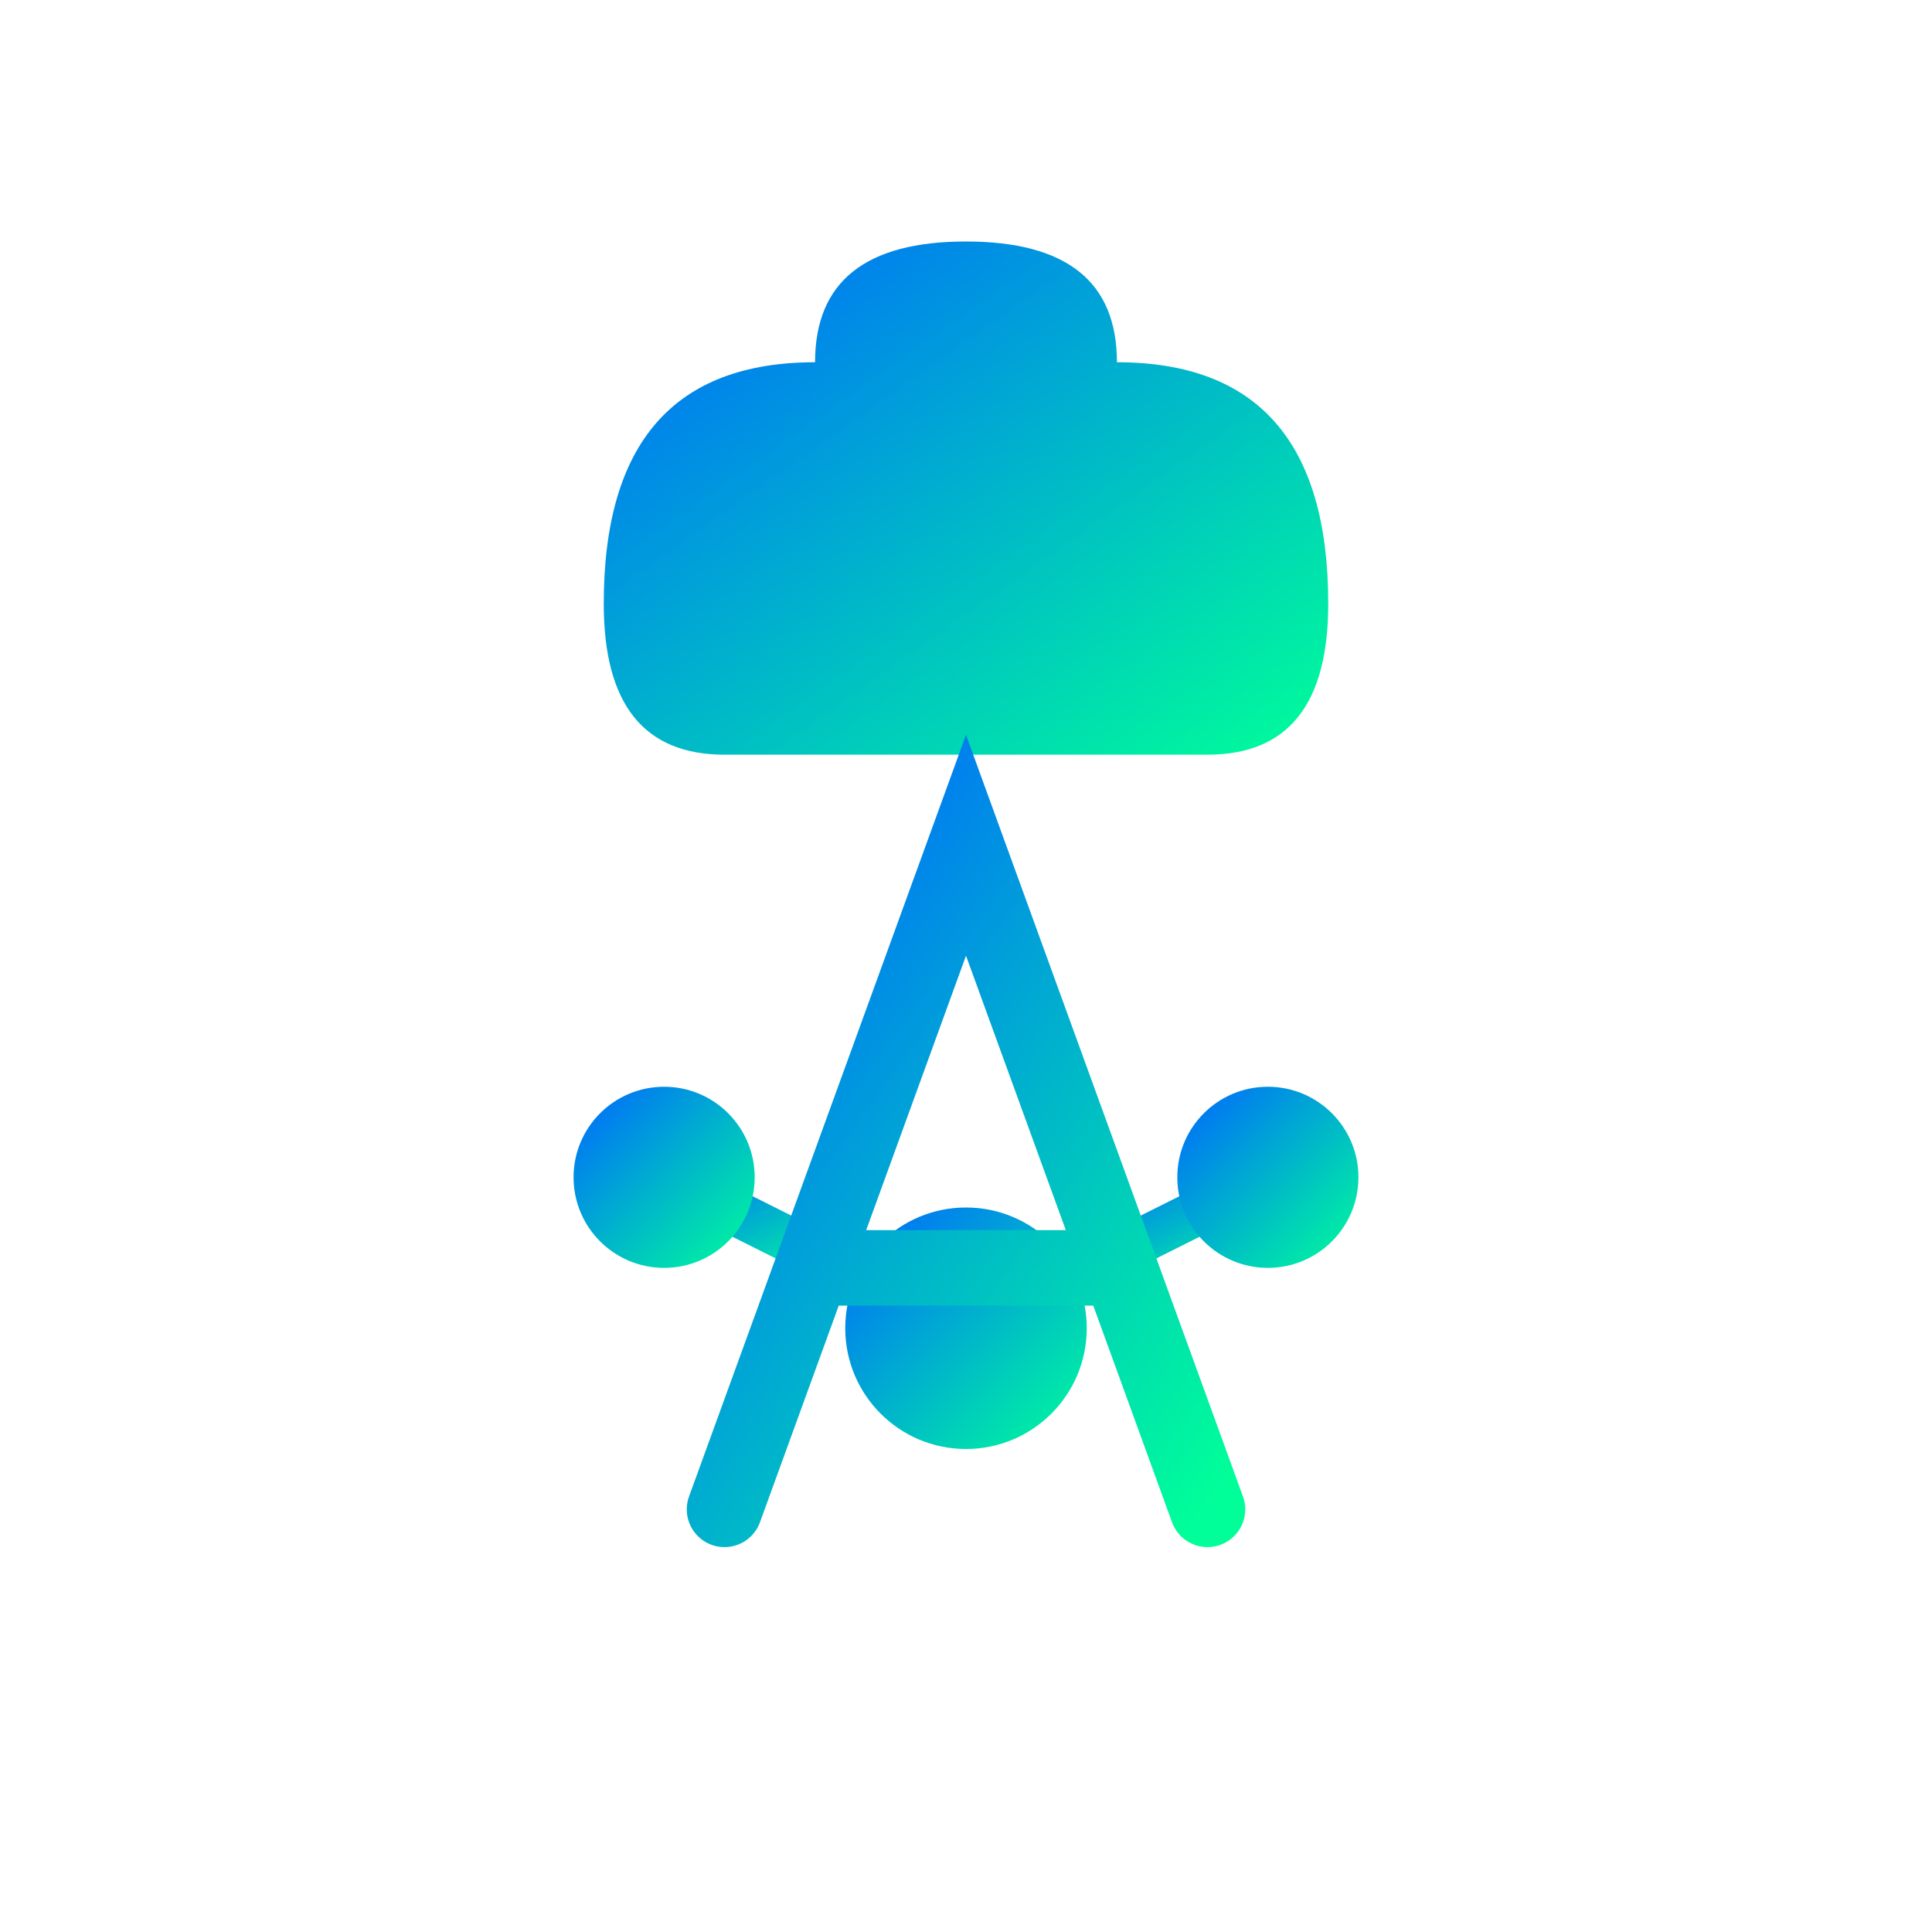
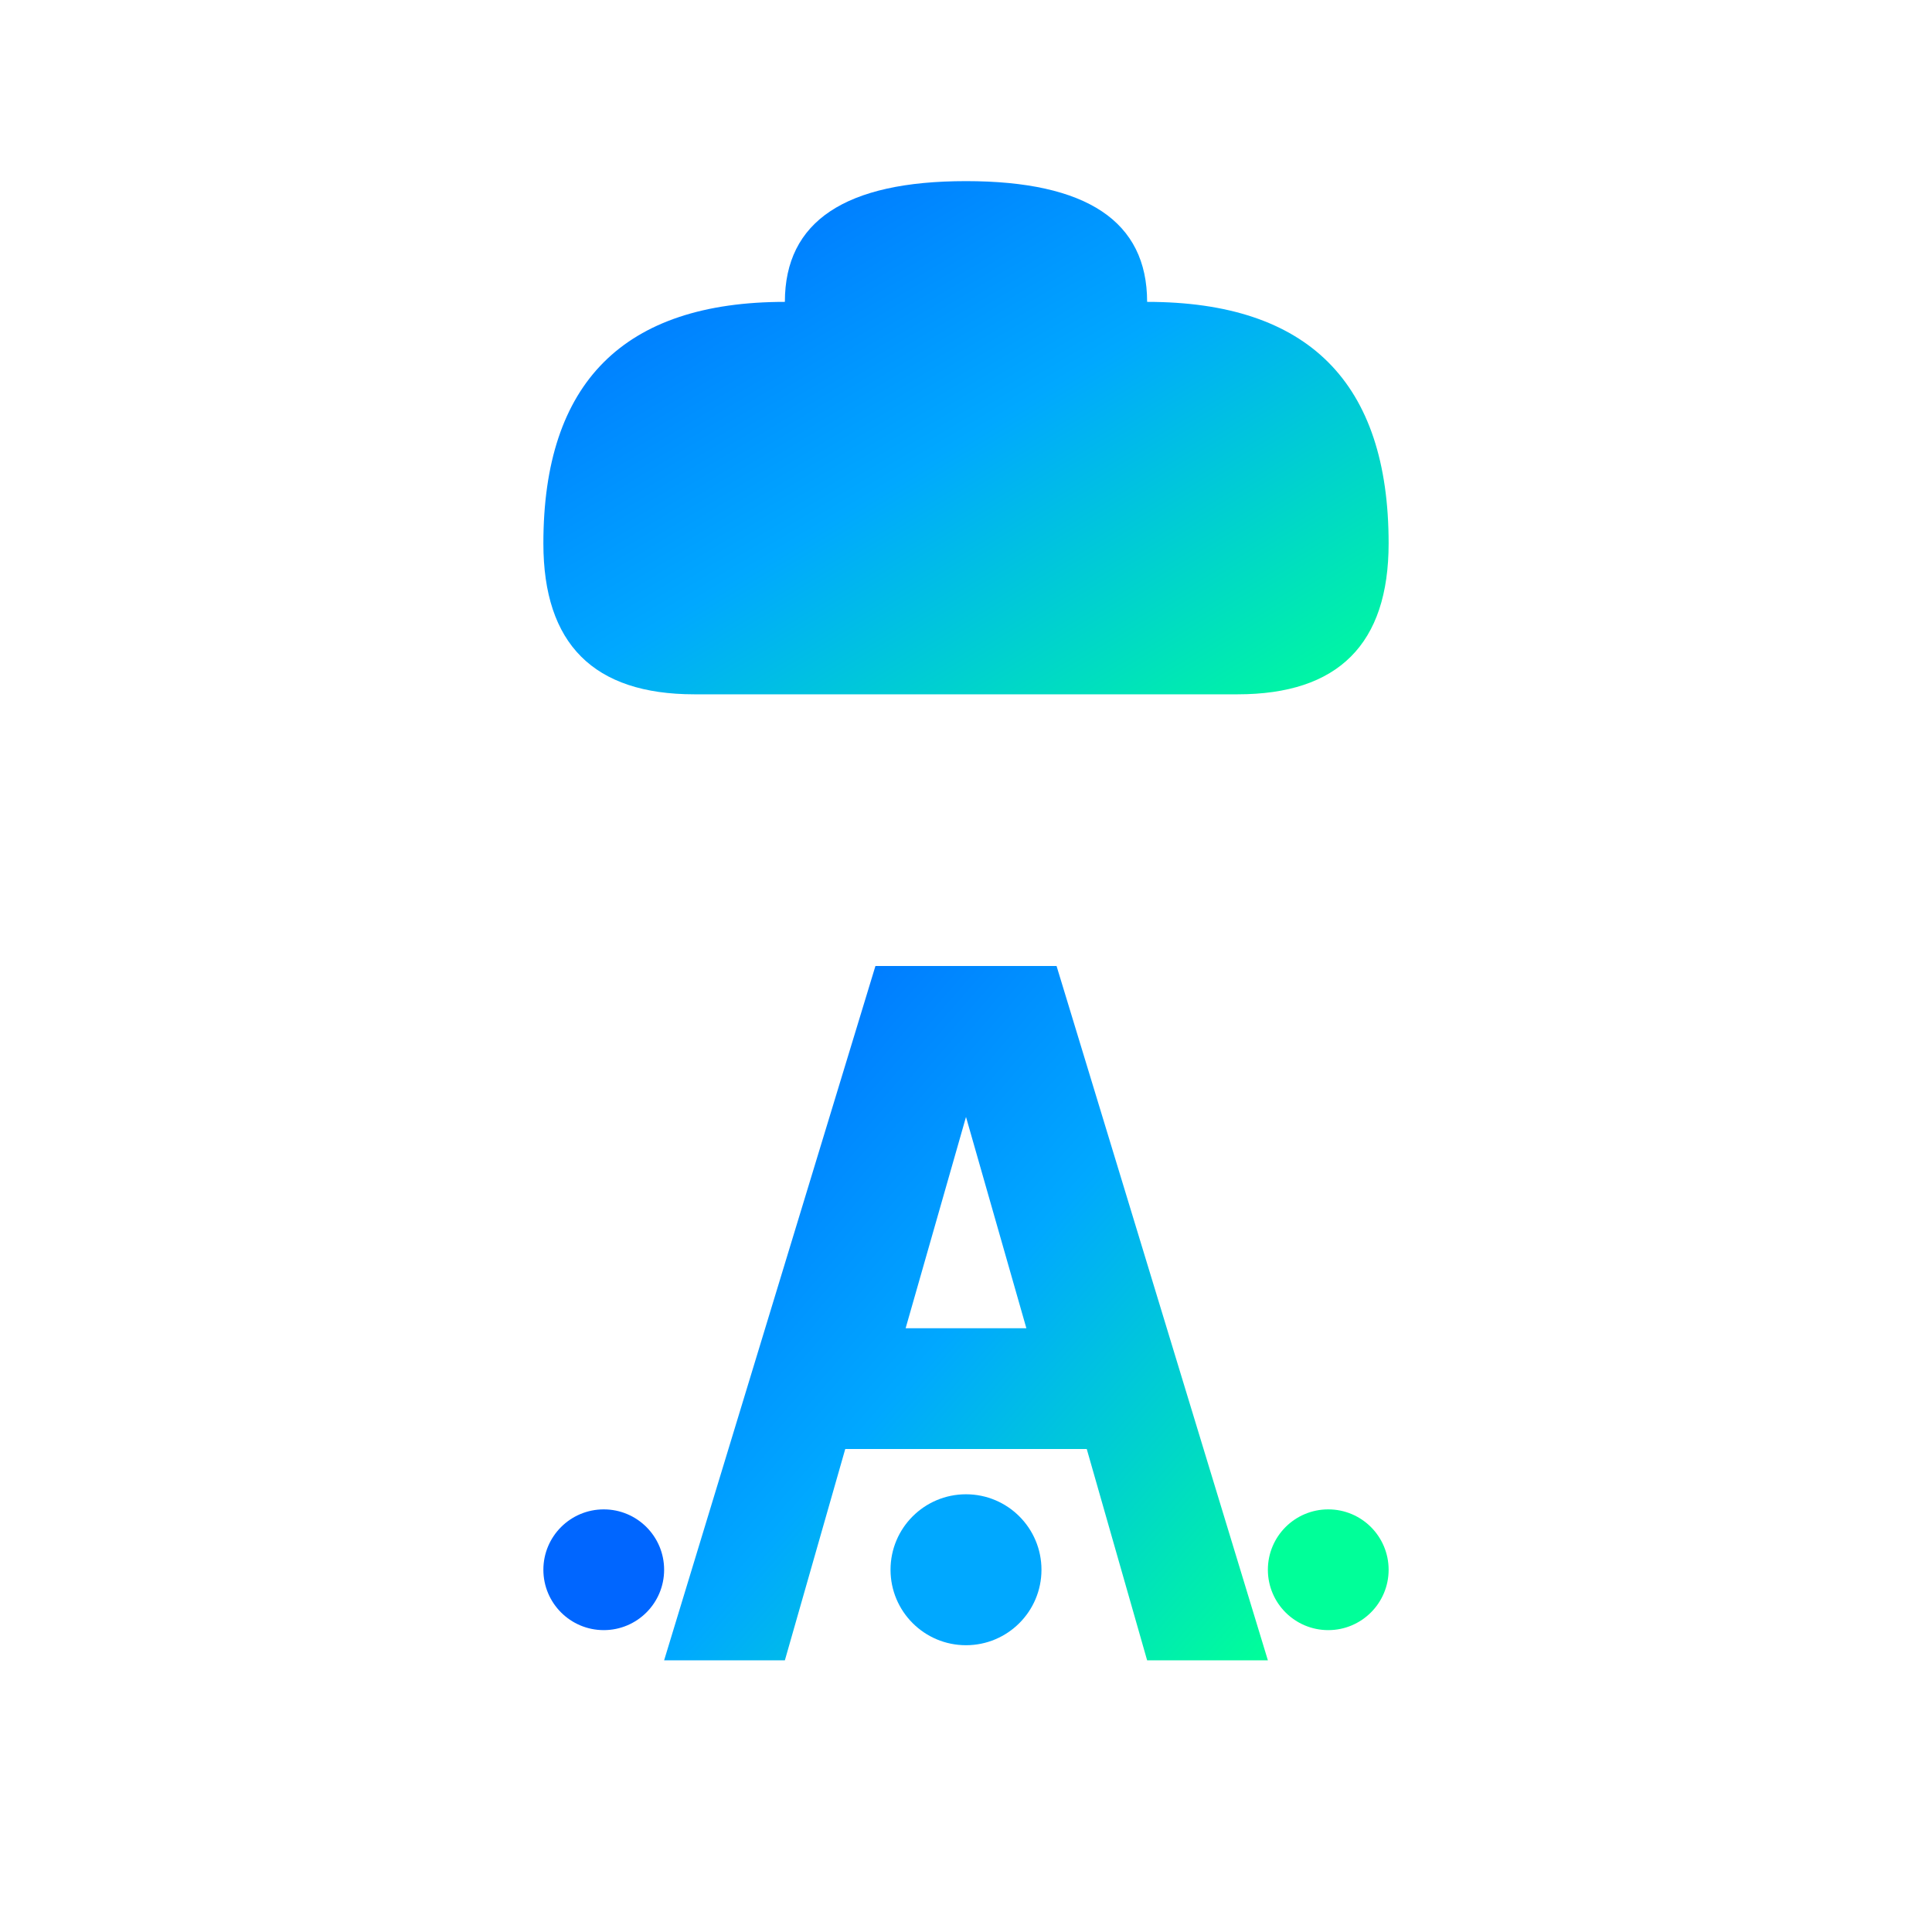
<svg xmlns="http://www.w3.org/2000/svg" width="64" height="64" viewBox="0 0 64 64">
  <defs>
    <linearGradient id="logoGrad" x1="0%" y1="0%" x2="100%" y2="100%">
      <stop offset="0%" style="stop-color:#0066ff;stop-opacity:1" />
+       <stop offset="50%" style="stop-color:#00a8ff;stop-opacity:1" />
      <stop offset="100%" style="stop-color:#00ff99;stop-opacity:1" />
    </linearGradient>
  </defs>
-   <g transform="translate(32, 20)">
-     <path d="M -12 0 Q -12 -8, -5 -8 Q -5 -12, 0 -12 Q 5 -12, 5 -8 Q 12 -8, 12 0 Q 12 5, 8 5 L -8 5 Q -12 5, -12 0 Z" fill="url(#logoGrad)" />
+   <g transform="translate(32, 18)">
+     <path d="M -14 0 Q -14 -8, -6 -8 Q -6 -12, 0 -12 Q 6 -12, 6 -8 Q 14 -8, 14 0 Q 14 5, 9 5 L -9 5 Q -14 5, -14 0 Z" fill="url(#logoGrad)" />
  </g>
-   <g transform="translate(32, 44)">
-     <circle cx="0" cy="0" r="4" fill="url(#logoGrad)" />
-     <line x1="-10" y1="-5" x2="-4" y2="-2" stroke="url(#logoGrad)" stroke-width="1.5" />
-     <line x1="10" y1="-5" x2="4" y2="-2" stroke="url(#logoGrad)" stroke-width="1.5" />
-     <circle cx="-10" cy="-5" r="3" fill="url(#logoGrad)" />
-     <circle cx="10" cy="-5" r="3" fill="url(#logoGrad)" />
+   <g transform="translate(32, 40)">
+     <path d="M -10 15 L -3 -8 L 3 -8 L 10 15 L 6 15 L 4 8 L -4 8 L -6 15 Z M -2 4 L 2 4 L 0 -3 Z" fill="url(#logoGrad)" />
  </g>
-   <path d="M 24 50 L 32 28 L 40 50 M 27 42 L 37 42" stroke="url(#logoGrad)" stroke-width="2.5" fill="none" stroke-linecap="round" />
+   <circle cx="20" cy="52" r="2" fill="#0066ff" />
+   <circle cx="32" cy="52" r="2.5" fill="#00a8ff" />
+   <circle cx="44" cy="52" r="2" fill="#00ff99" />
+   <line x1="20" y1="52" x2="32" y2="52" stroke="url(#logoGrad)" stroke-width="1" />
+   <line x1="32" y1="52" x2="44" y2="52" stroke="url(#logoGrad)" stroke-width="1" />
</svg>
